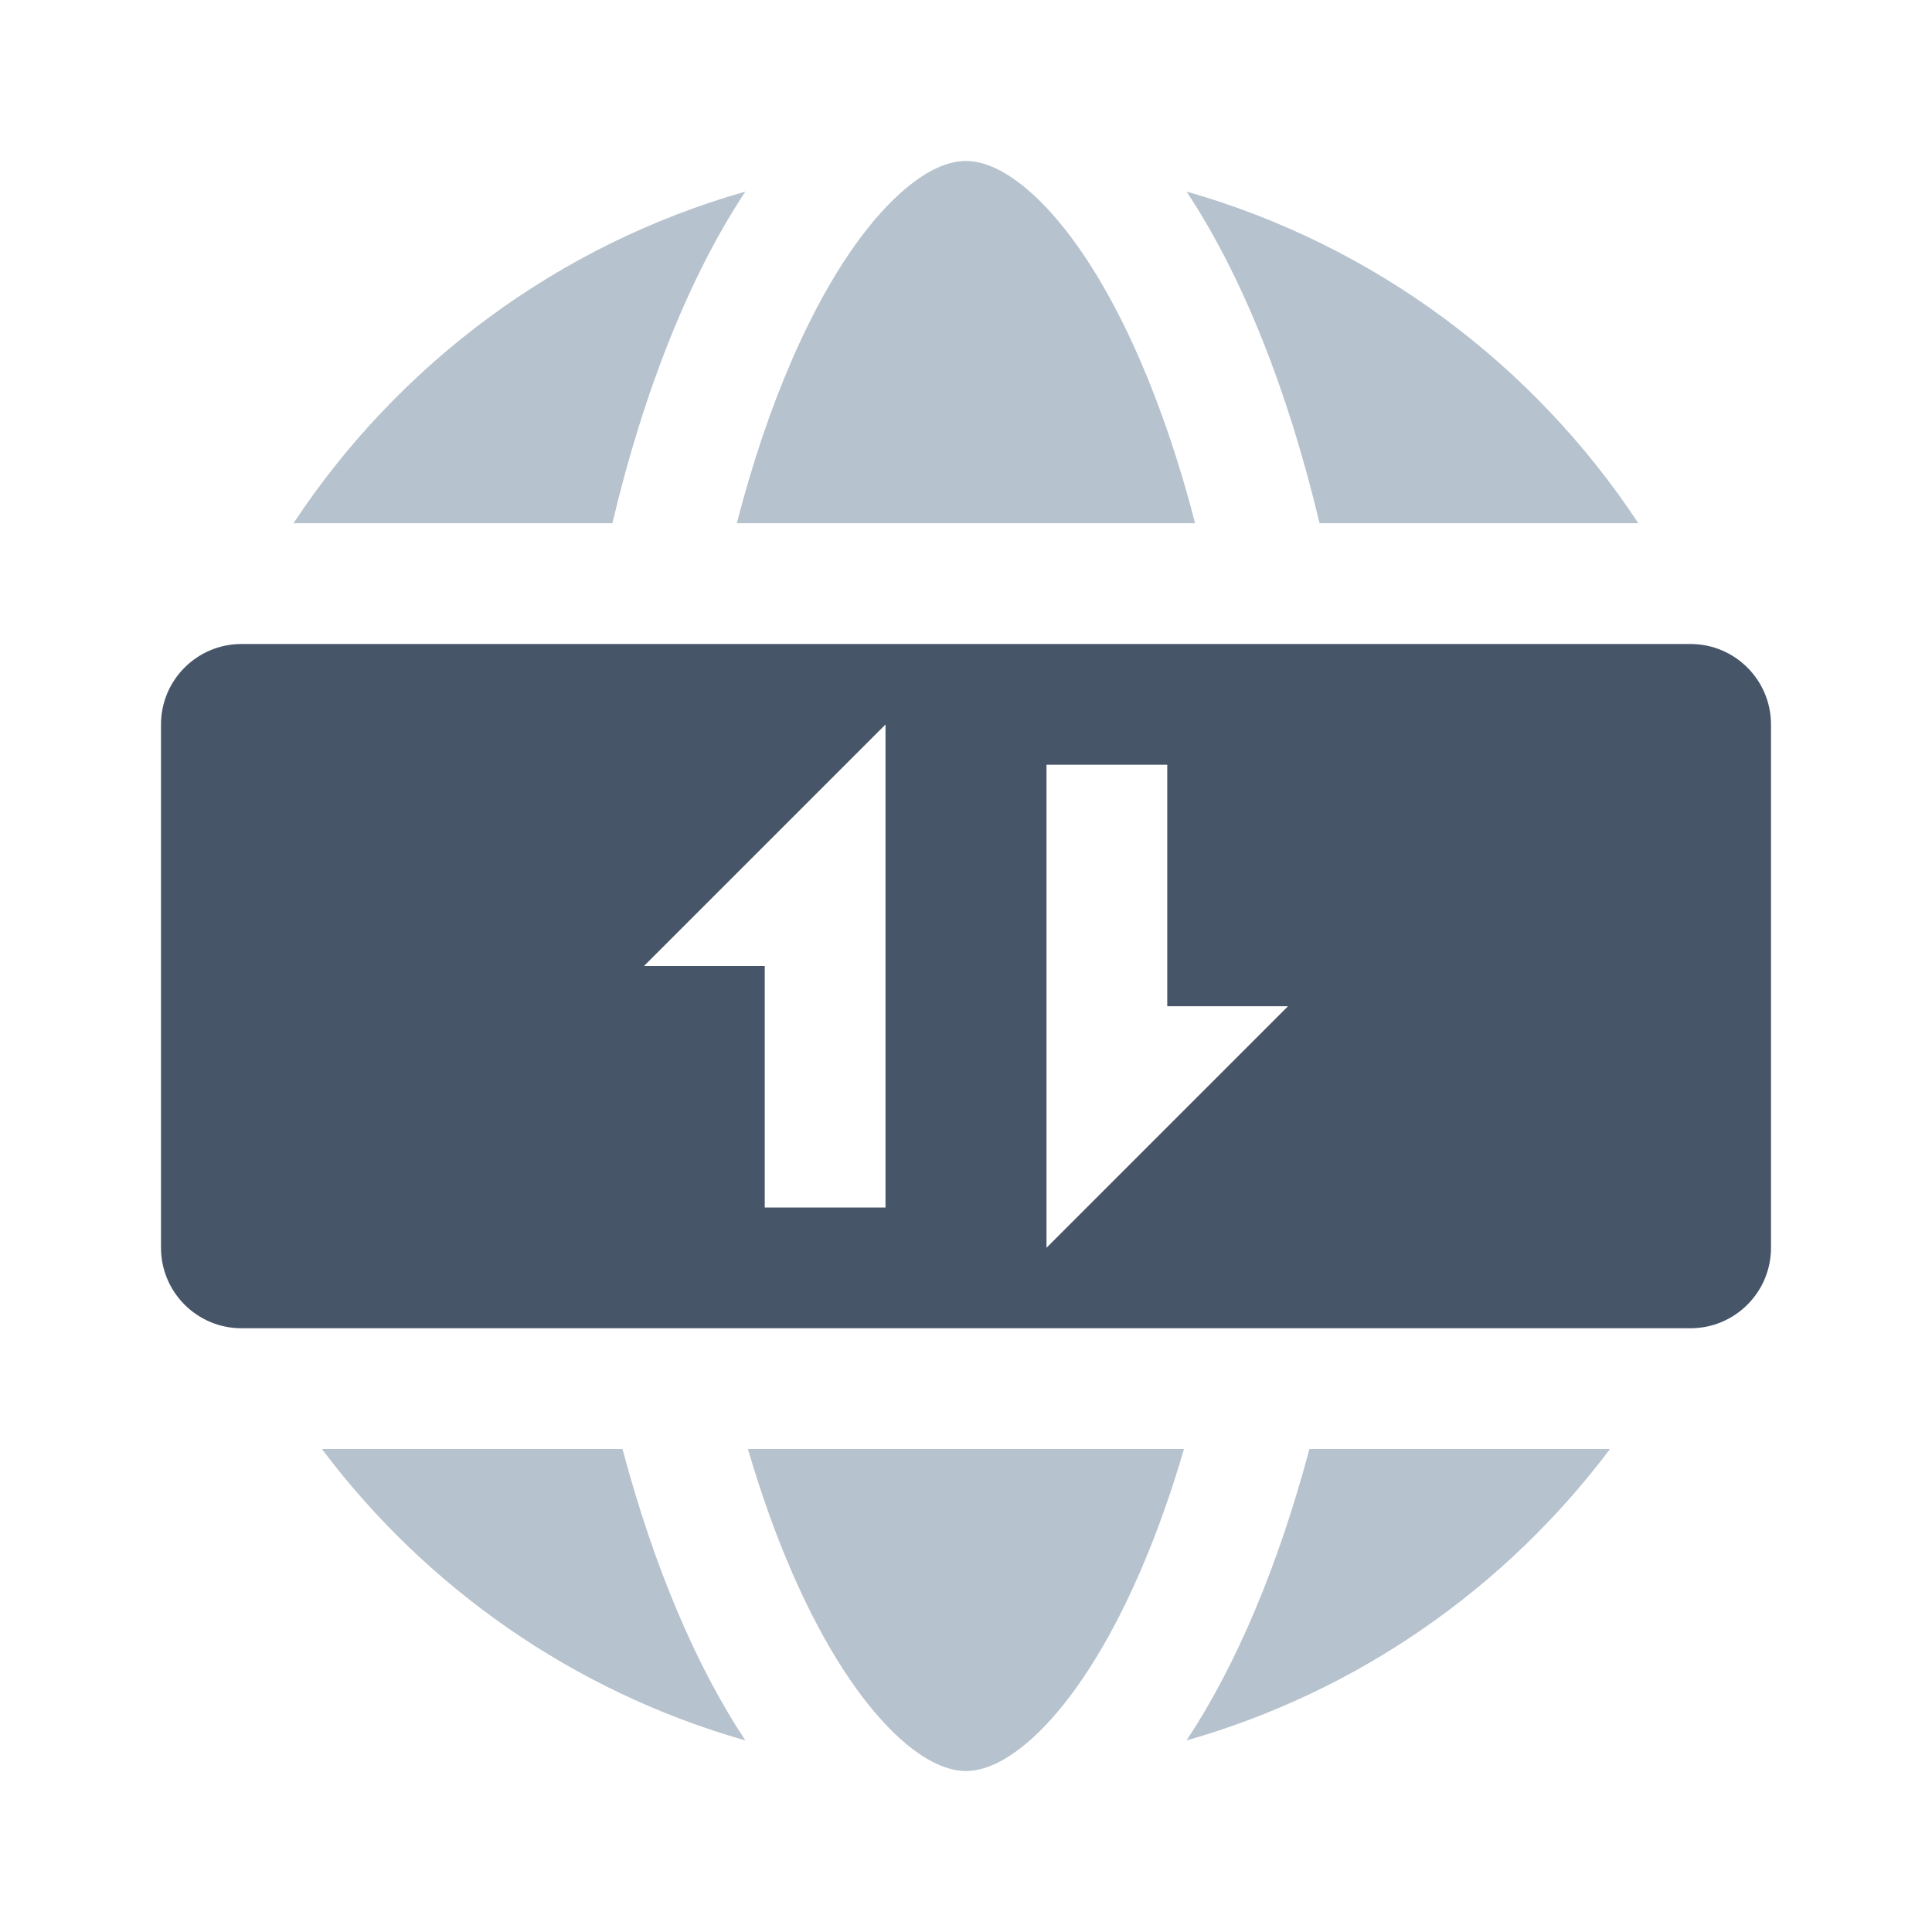
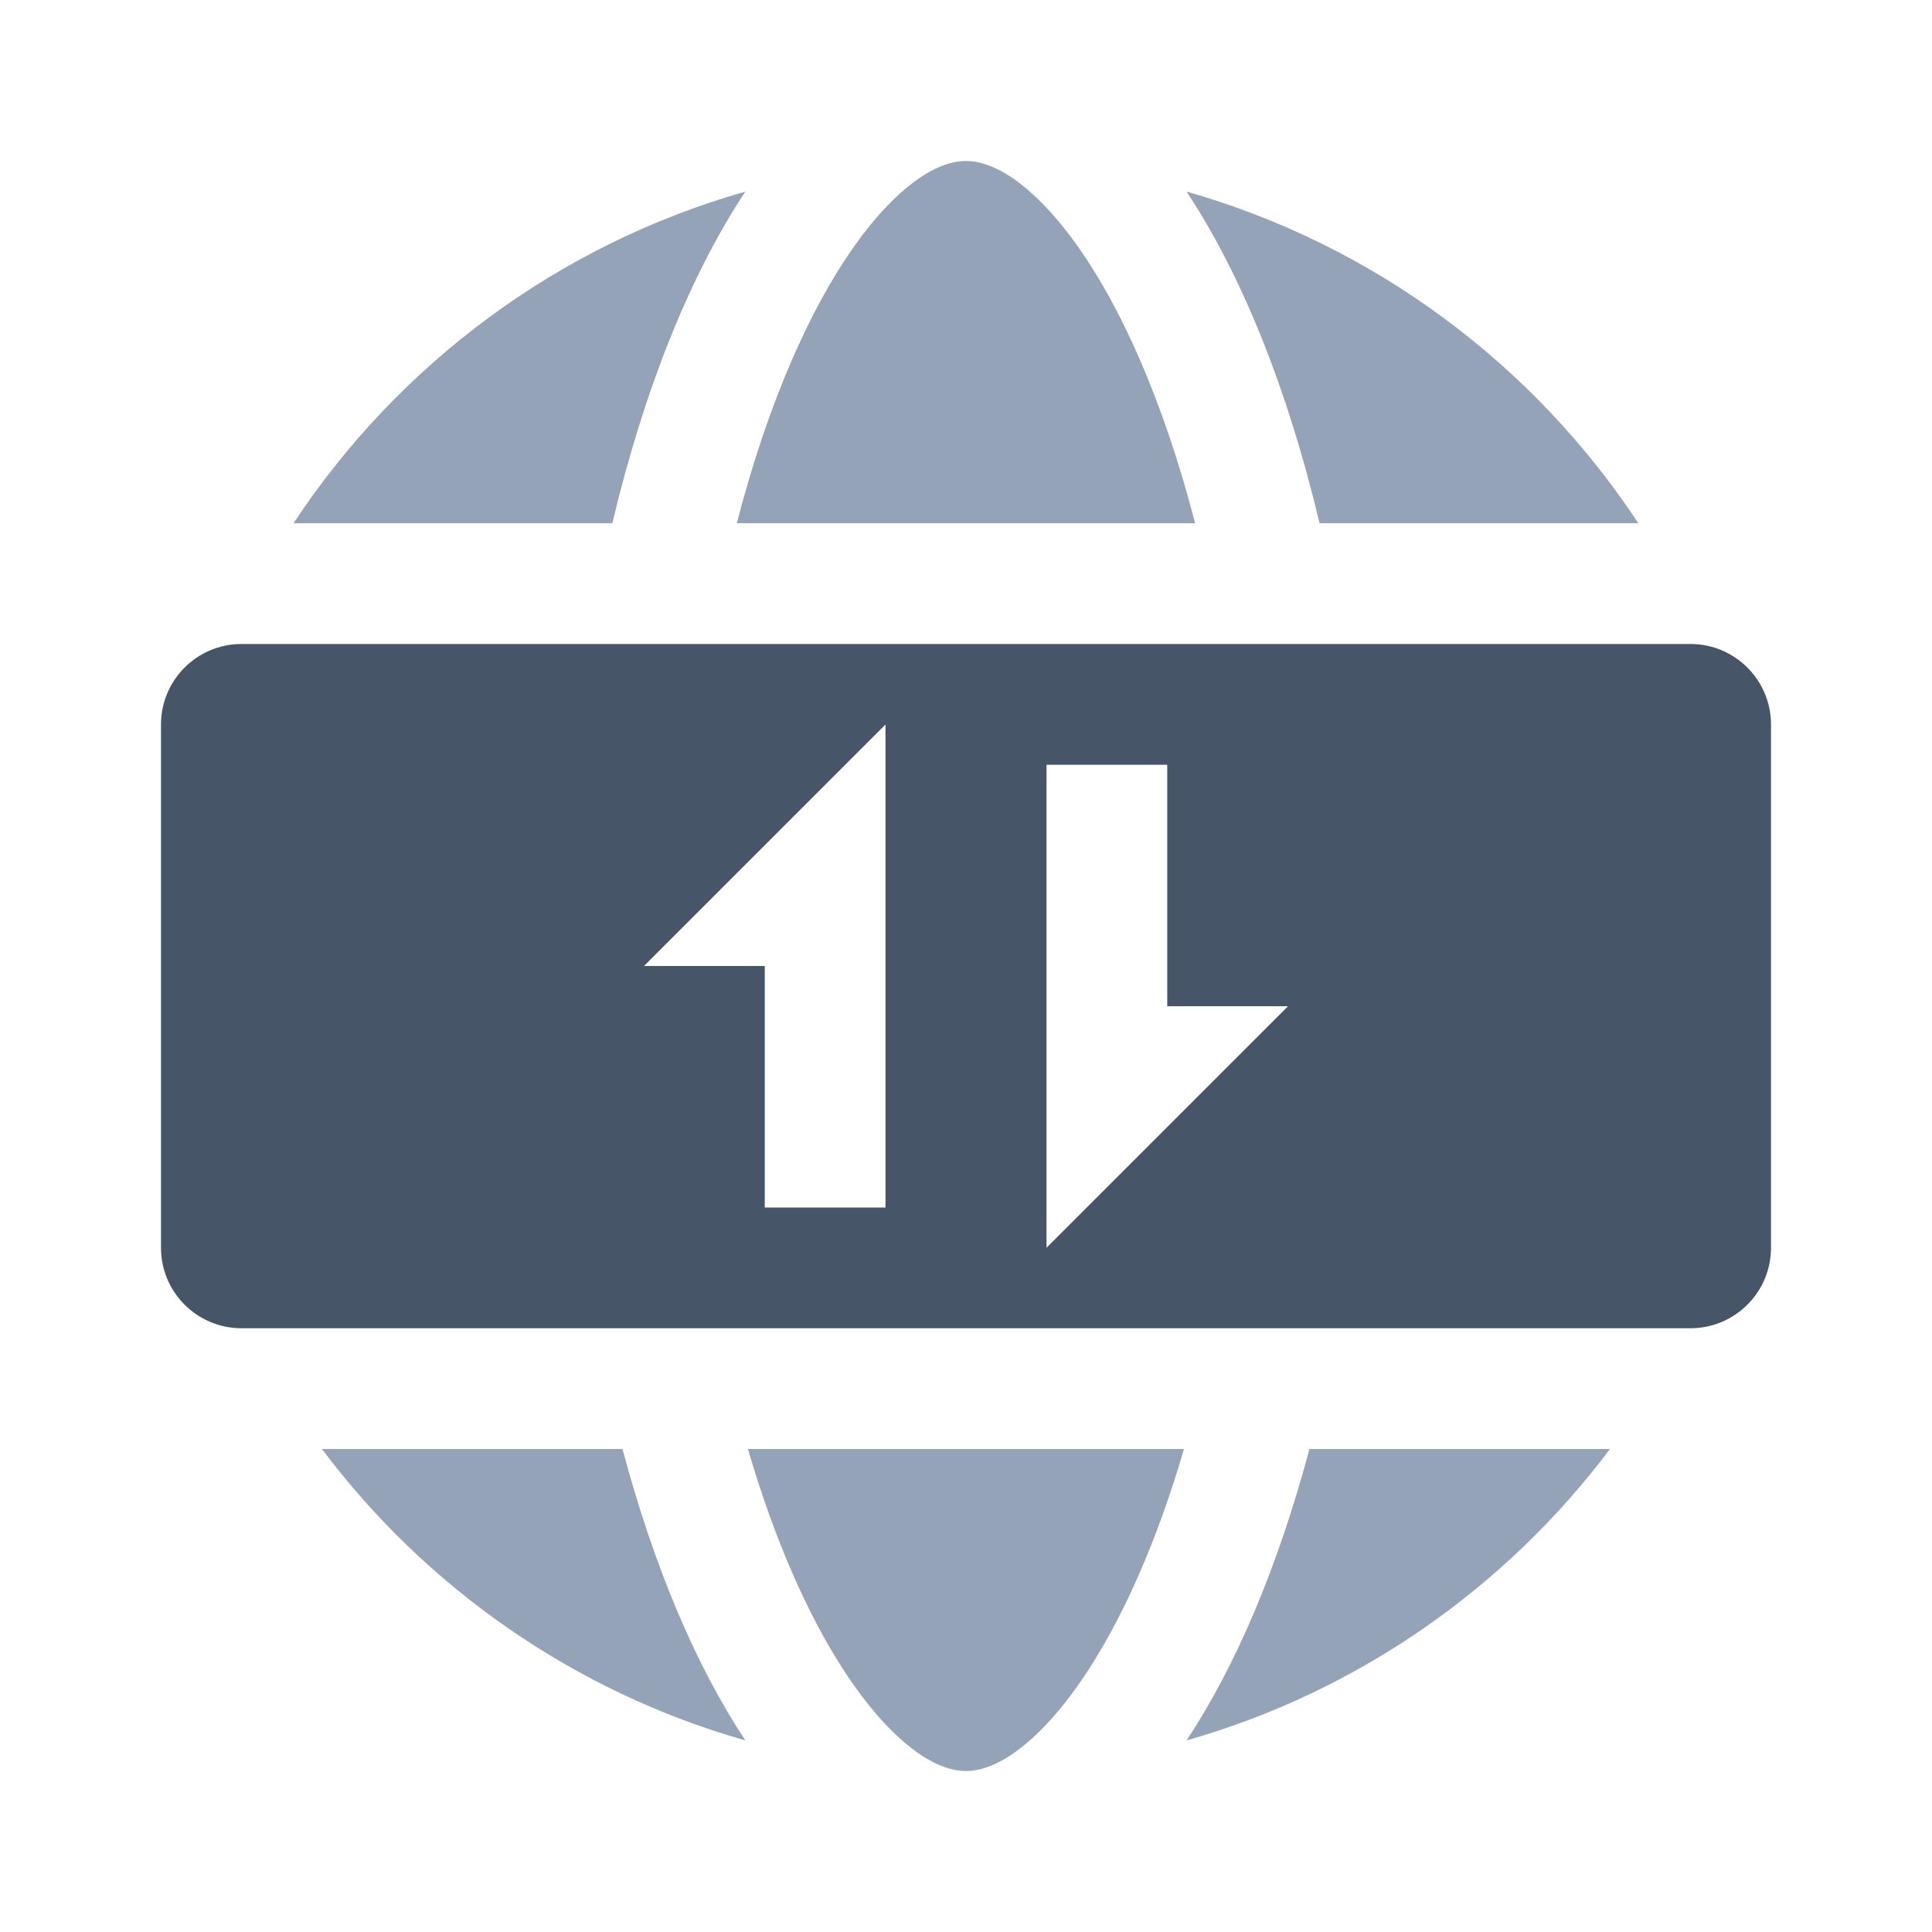
<svg xmlns="http://www.w3.org/2000/svg" width="24" height="24" viewBox="0 0 24 24" fill="none">
-   <path d="M14.708 18H9.291C9.454 18.557 9.638 19.071 9.84 19.534C10.243 20.462 10.685 21.118 11.099 21.521C11.507 21.917 11.809 22 11.999 22C12.19 22 12.492 21.917 12.9 21.521C13.314 21.118 13.756 20.462 14.159 19.534C14.361 19.071 14.545 18.557 14.708 18Z" fill="#B6C2CD" />
-   <path d="M9.153 6.5C9.347 5.748 9.579 5.065 9.84 4.466C10.243 3.538 10.685 2.882 11.099 2.479C11.507 2.083 11.809 2 11.999 2C12.19 2 12.492 2.083 12.9 2.479C13.314 2.882 13.756 3.538 14.159 4.466C14.419 5.065 14.652 5.748 14.846 6.5H9.153Z" fill="#B6C2CD" />
-   <path d="M7.607 6.5H3.646C4.948 4.527 6.93 3.042 9.259 2.38C8.572 3.418 8.002 4.834 7.607 6.5Z" fill="#B6C2CD" />
-   <path d="M7.733 18H3.999C5.293 19.723 7.131 21.015 9.259 21.62C8.641 20.688 8.119 19.45 7.733 18Z" fill="#B6C2CD" />
-   <path d="M16.266 18H20C18.706 19.723 16.868 21.015 14.74 21.62C15.357 20.688 15.88 19.45 16.266 18Z" fill="#B6C2CD" />
-   <path d="M20.352 6.5H16.392C15.996 4.834 15.427 3.418 14.74 2.38C17.069 3.042 19.051 4.527 20.352 6.5Z" fill="#B6C2CD" />
+   <path d="M14.708 18H9.291C9.454 18.557 9.638 19.071 9.84 19.534C10.243 20.462 10.685 21.118 11.099 21.521C11.507 21.917 11.809 22 11.999 22C12.19 22 12.492 21.917 12.9 21.521C13.314 21.118 13.756 20.462 14.159 19.534C14.361 19.071 14.545 18.557 14.708 18Z" fill="#94A3B8" />
+   <path d="M9.153 6.5C9.347 5.748 9.579 5.065 9.84 4.466C10.243 3.538 10.685 2.882 11.099 2.479C11.507 2.083 11.809 2 11.999 2C12.19 2 12.492 2.083 12.9 2.479C13.314 2.882 13.756 3.538 14.159 4.466C14.419 5.065 14.652 5.748 14.846 6.5H9.153Z" fill="#94A3B8" />
+   <path d="M7.607 6.5H3.646C4.948 4.527 6.93 3.042 9.259 2.38C8.572 3.418 8.002 4.834 7.607 6.5Z" fill="#94A3B8" />
+   <path d="M7.733 18H3.999C5.293 19.723 7.131 21.015 9.259 21.62C8.641 20.688 8.119 19.45 7.733 18Z" fill="#94A3B8" />
+   <path d="M16.266 18H20C18.706 19.723 16.868 21.015 14.74 21.62C15.357 20.688 15.88 19.45 16.266 18Z" fill="#94A3B8" />
+   <path d="M20.352 6.5H16.392C15.996 4.834 15.427 3.418 14.74 2.38C17.069 3.042 19.051 4.527 20.352 6.5Z" fill="#94A3B8" />
  <path fill-rule="evenodd" clip-rule="evenodd" d="M3 8C2.448 8 2 8.448 2 9V15.5C2 16.052 2.448 16.5 3 16.5H21C21.552 16.5 22 16.052 22 15.5V9C22 8.448 21.552 8 21 8H3ZM11 9L8 12H9.5V15H11V9ZM13 9.5H14.5V12.5H16L13 15.5V9.5Z" fill="#475569" />
</svg>
